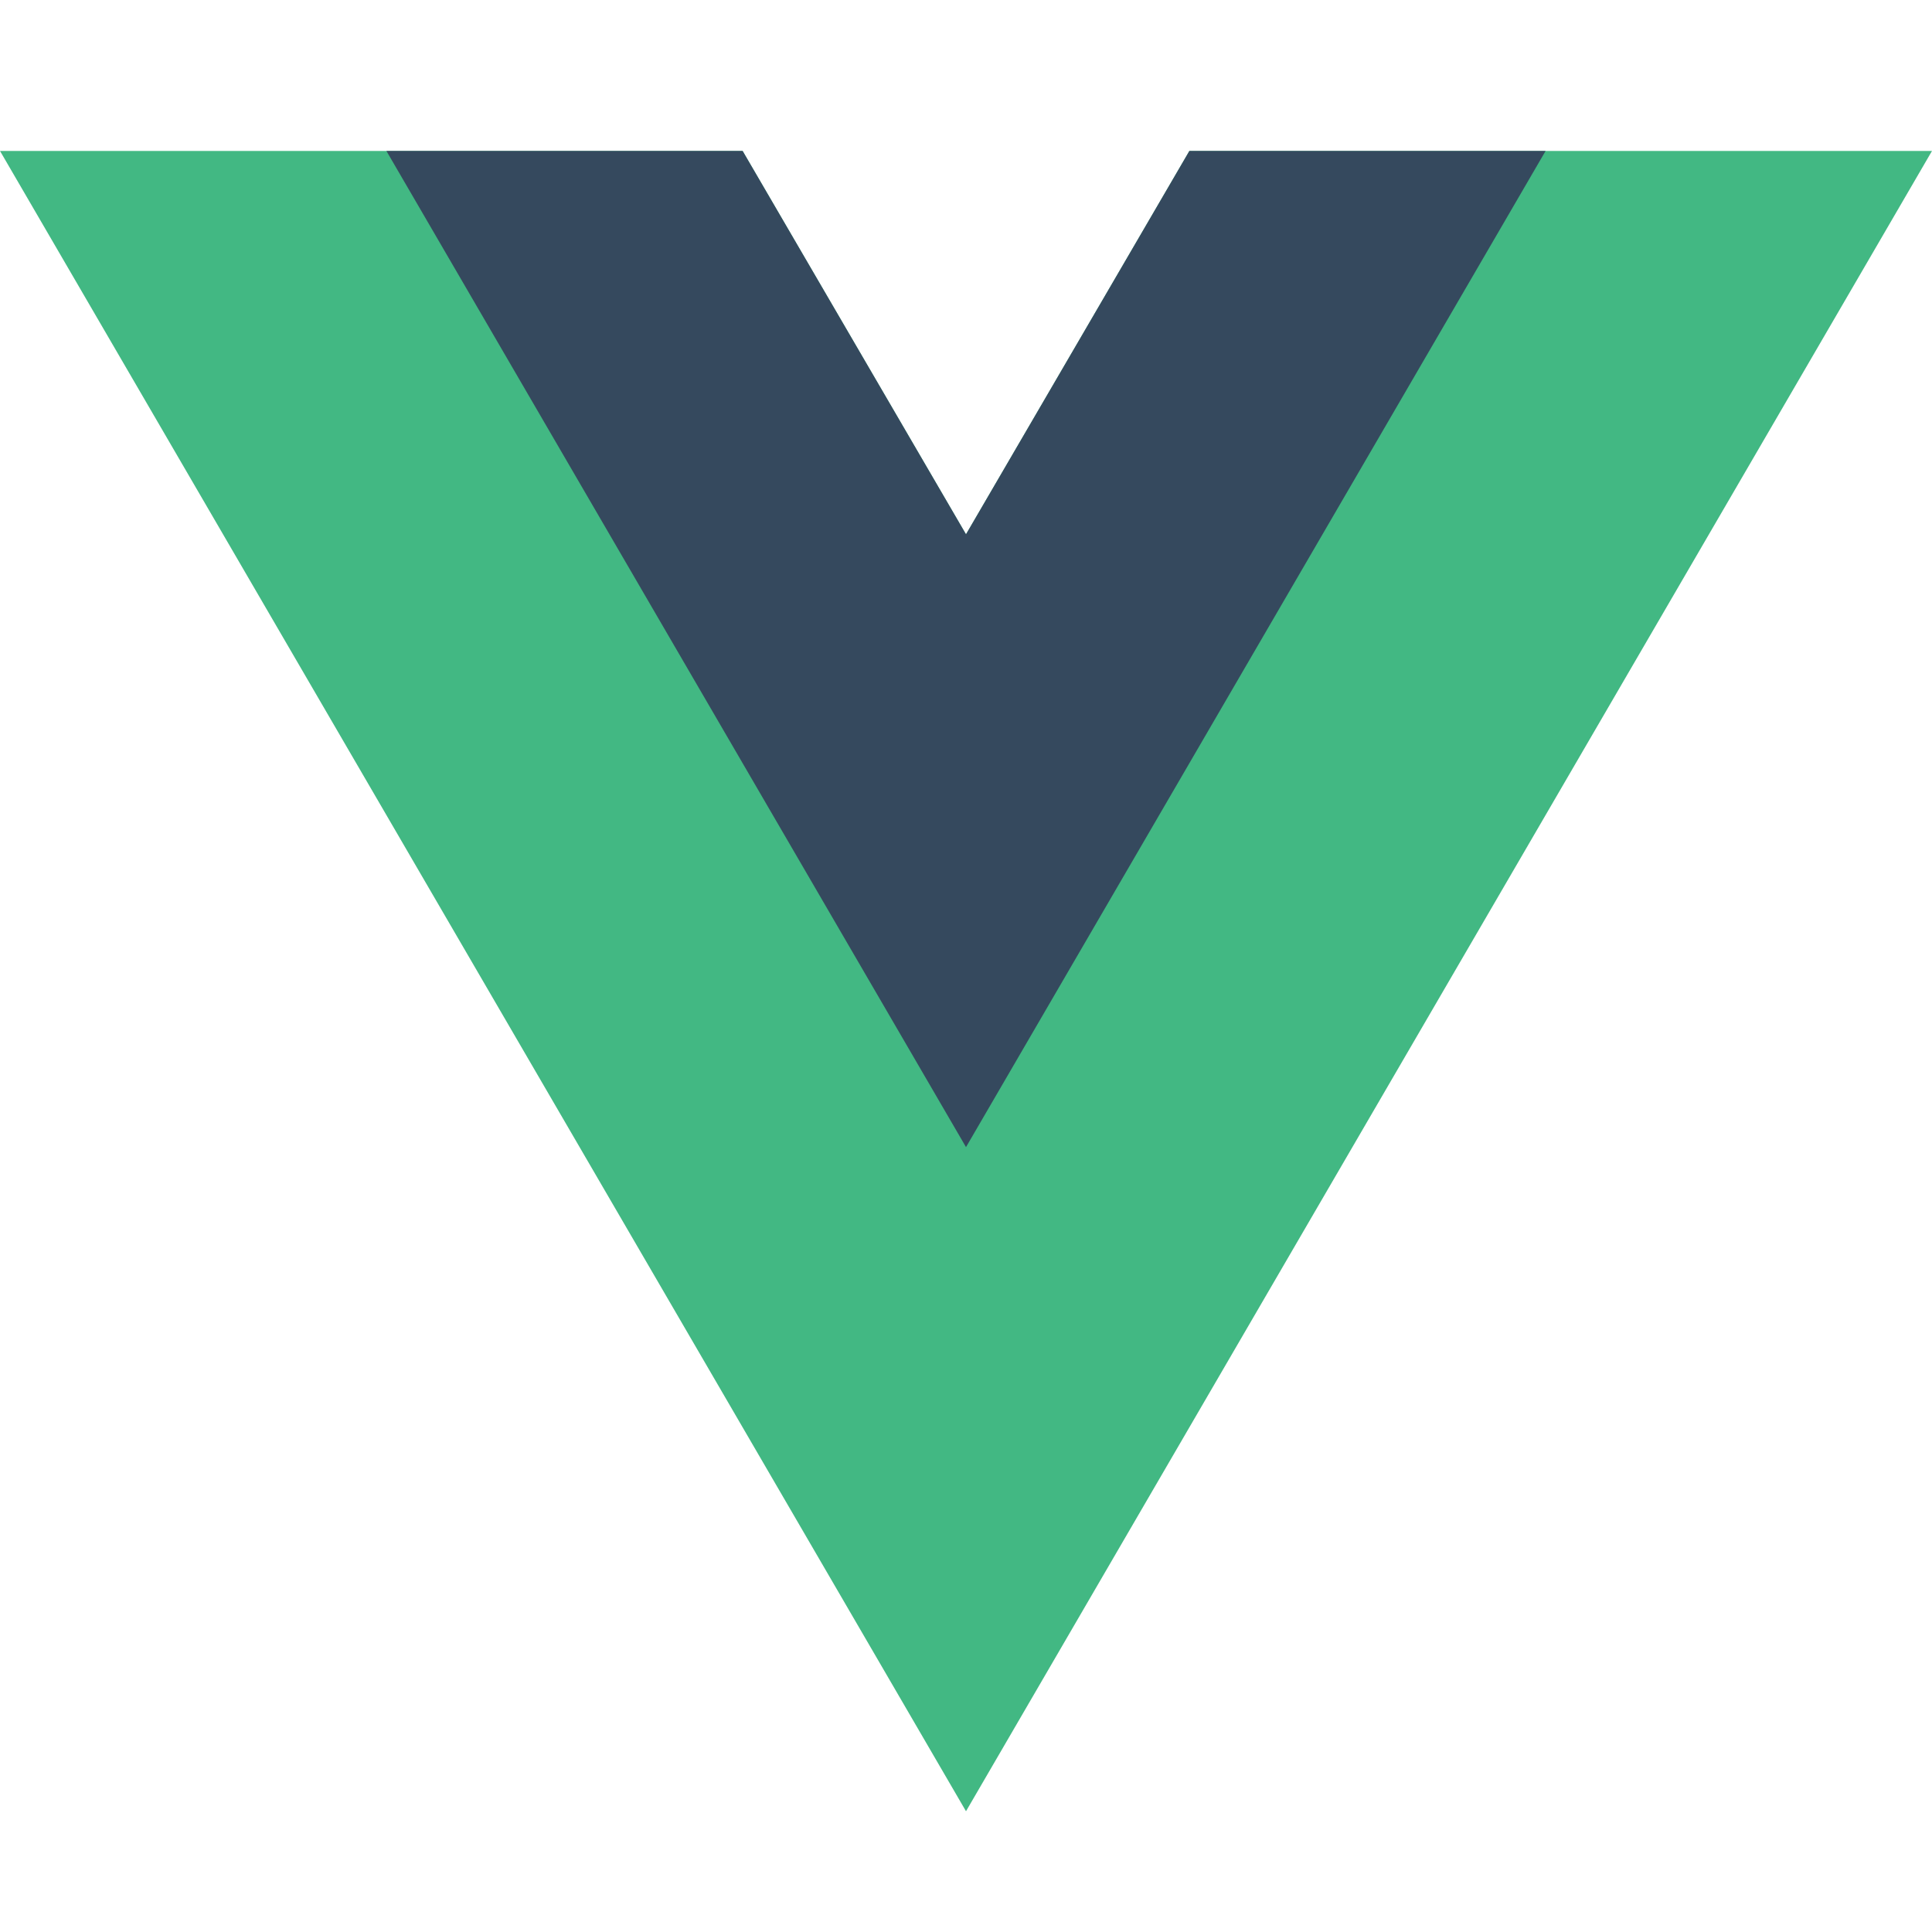
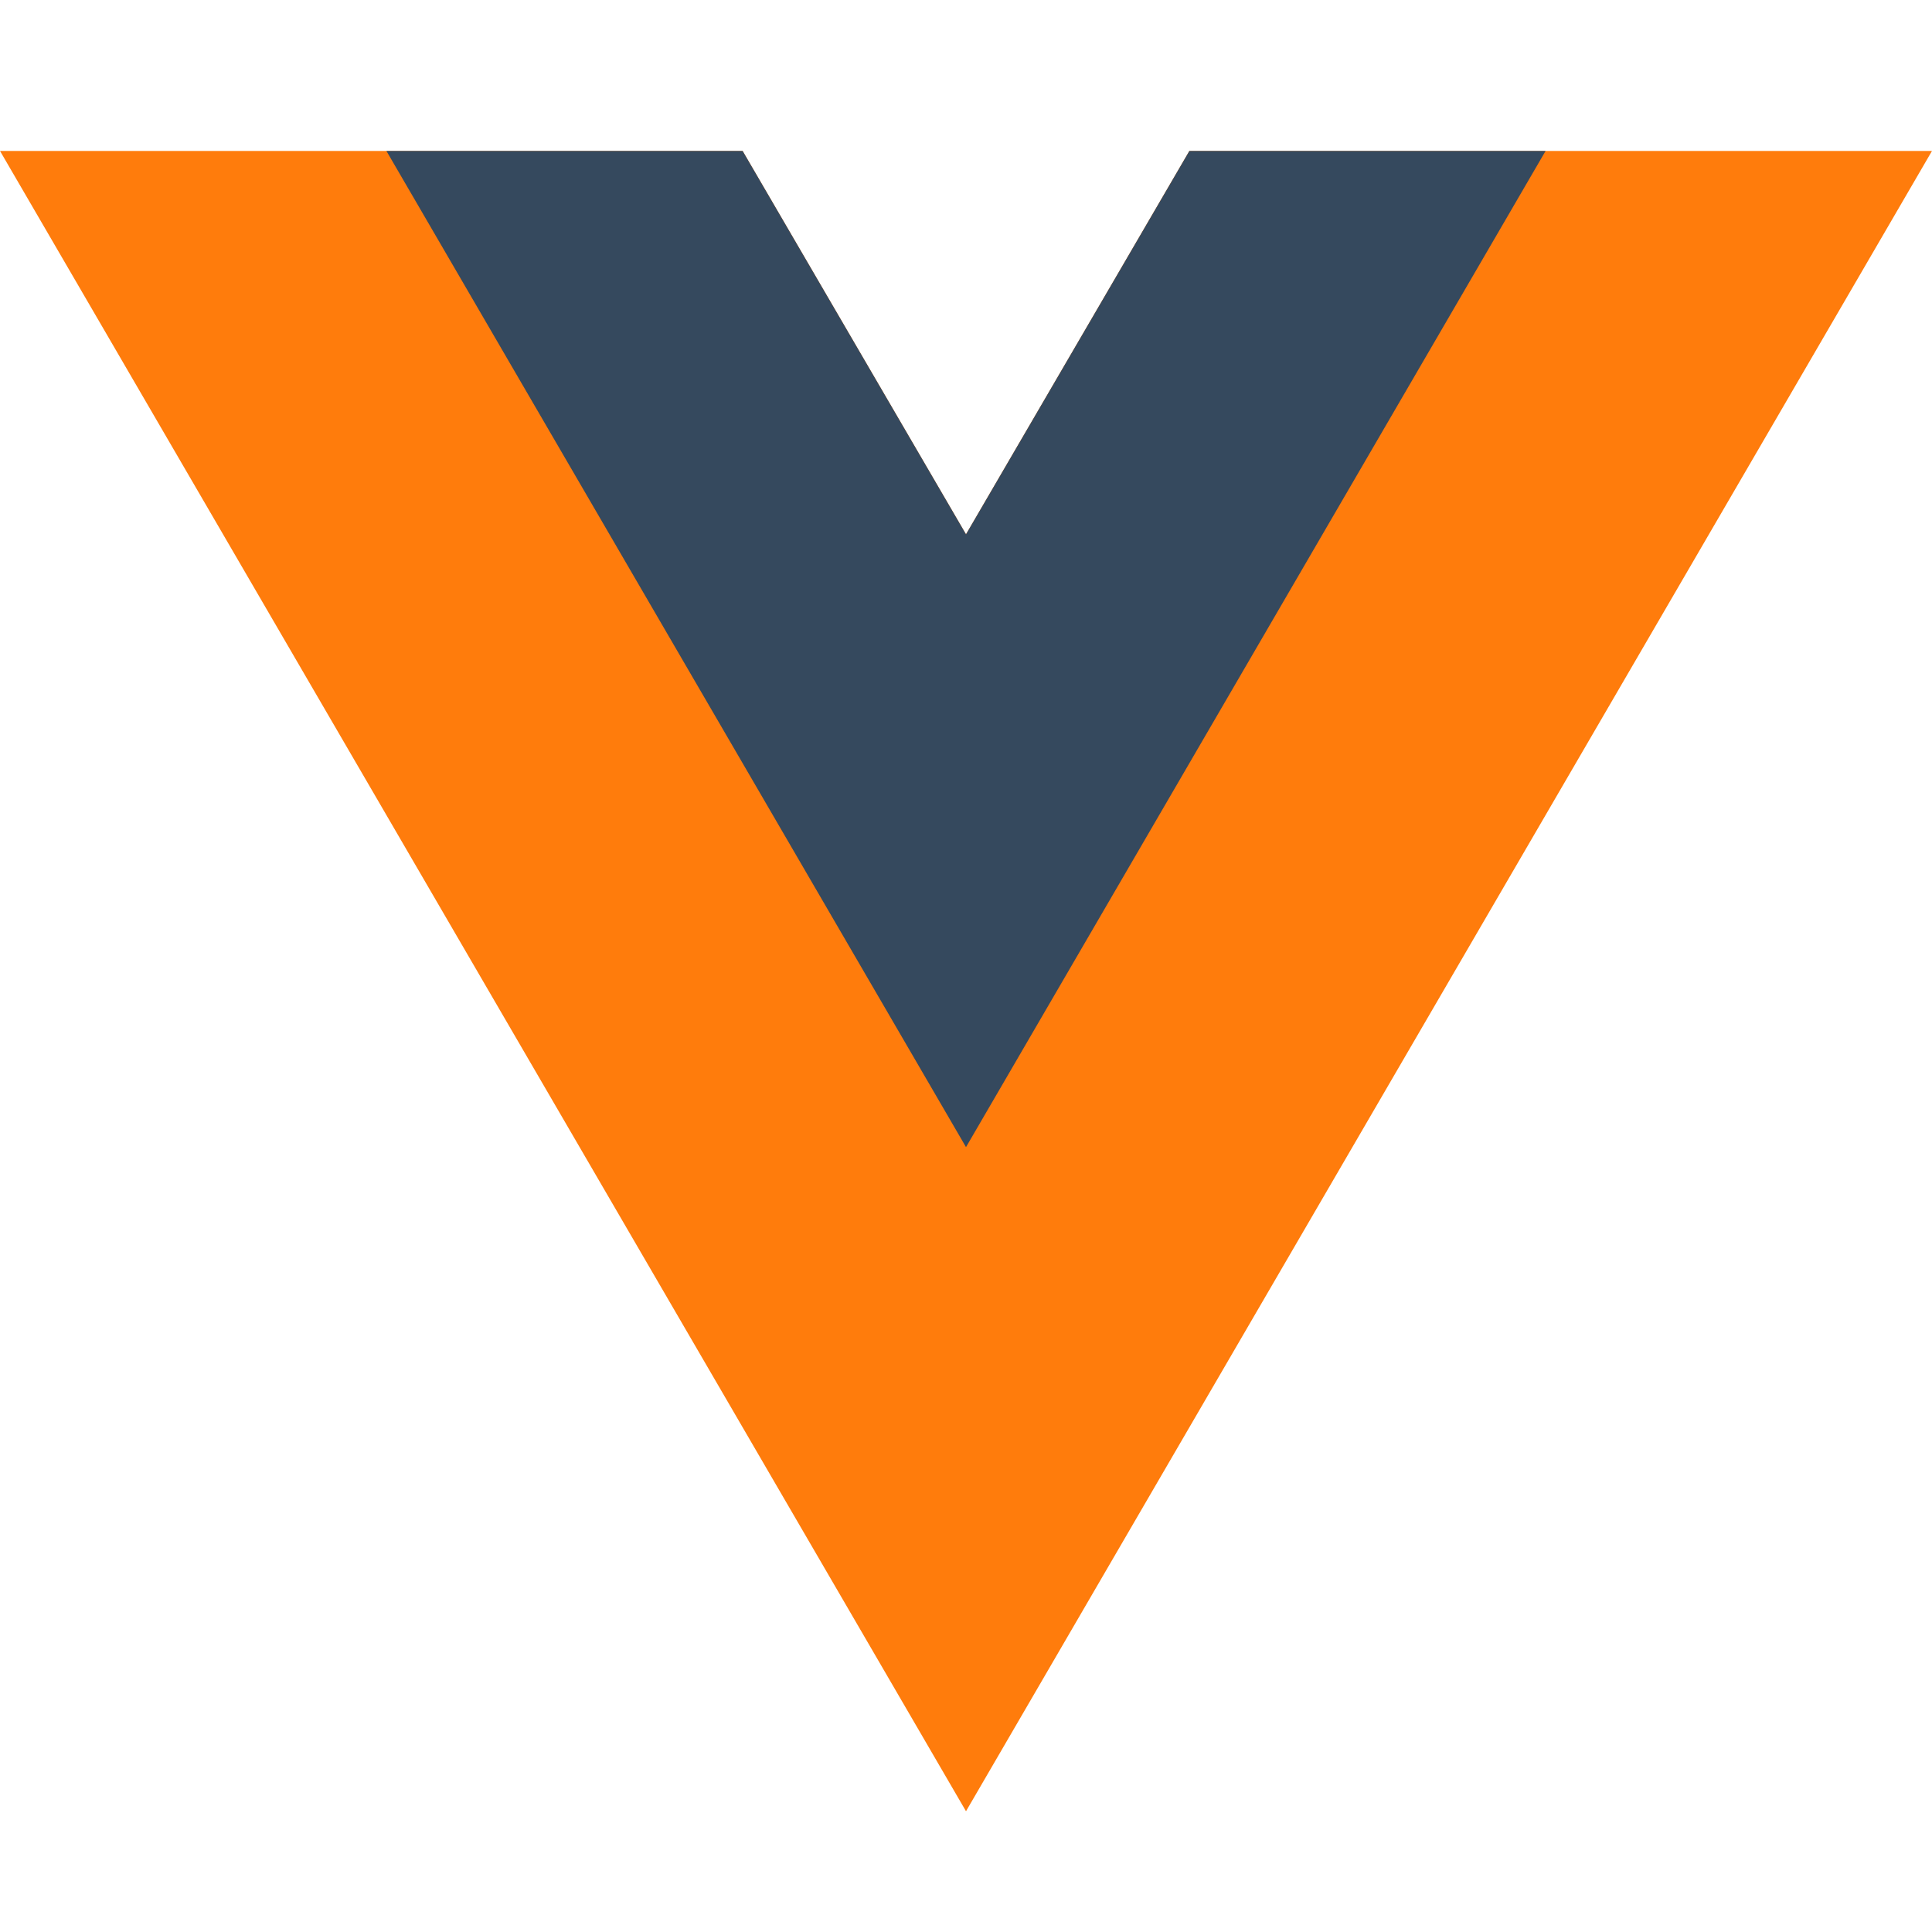
<svg xmlns="http://www.w3.org/2000/svg" viewBox="0 0 128 128">
  <style>
-     .st0 { fill: #42B883; }
+     .st0 { fill: #ff7c0c; }
    .st1 { fill: #35495E; }
  </style>
  <path class="st0" d="M78.8,10L64,35.4L49.2,10H0l64,110l64-110C128,10,78.8,10,78.8,10z" />
  <path class="st1" d="M78.8,10L64,35.4L49.2,10H25.6L64,76l38.4-66H78.8z" />
</svg>
